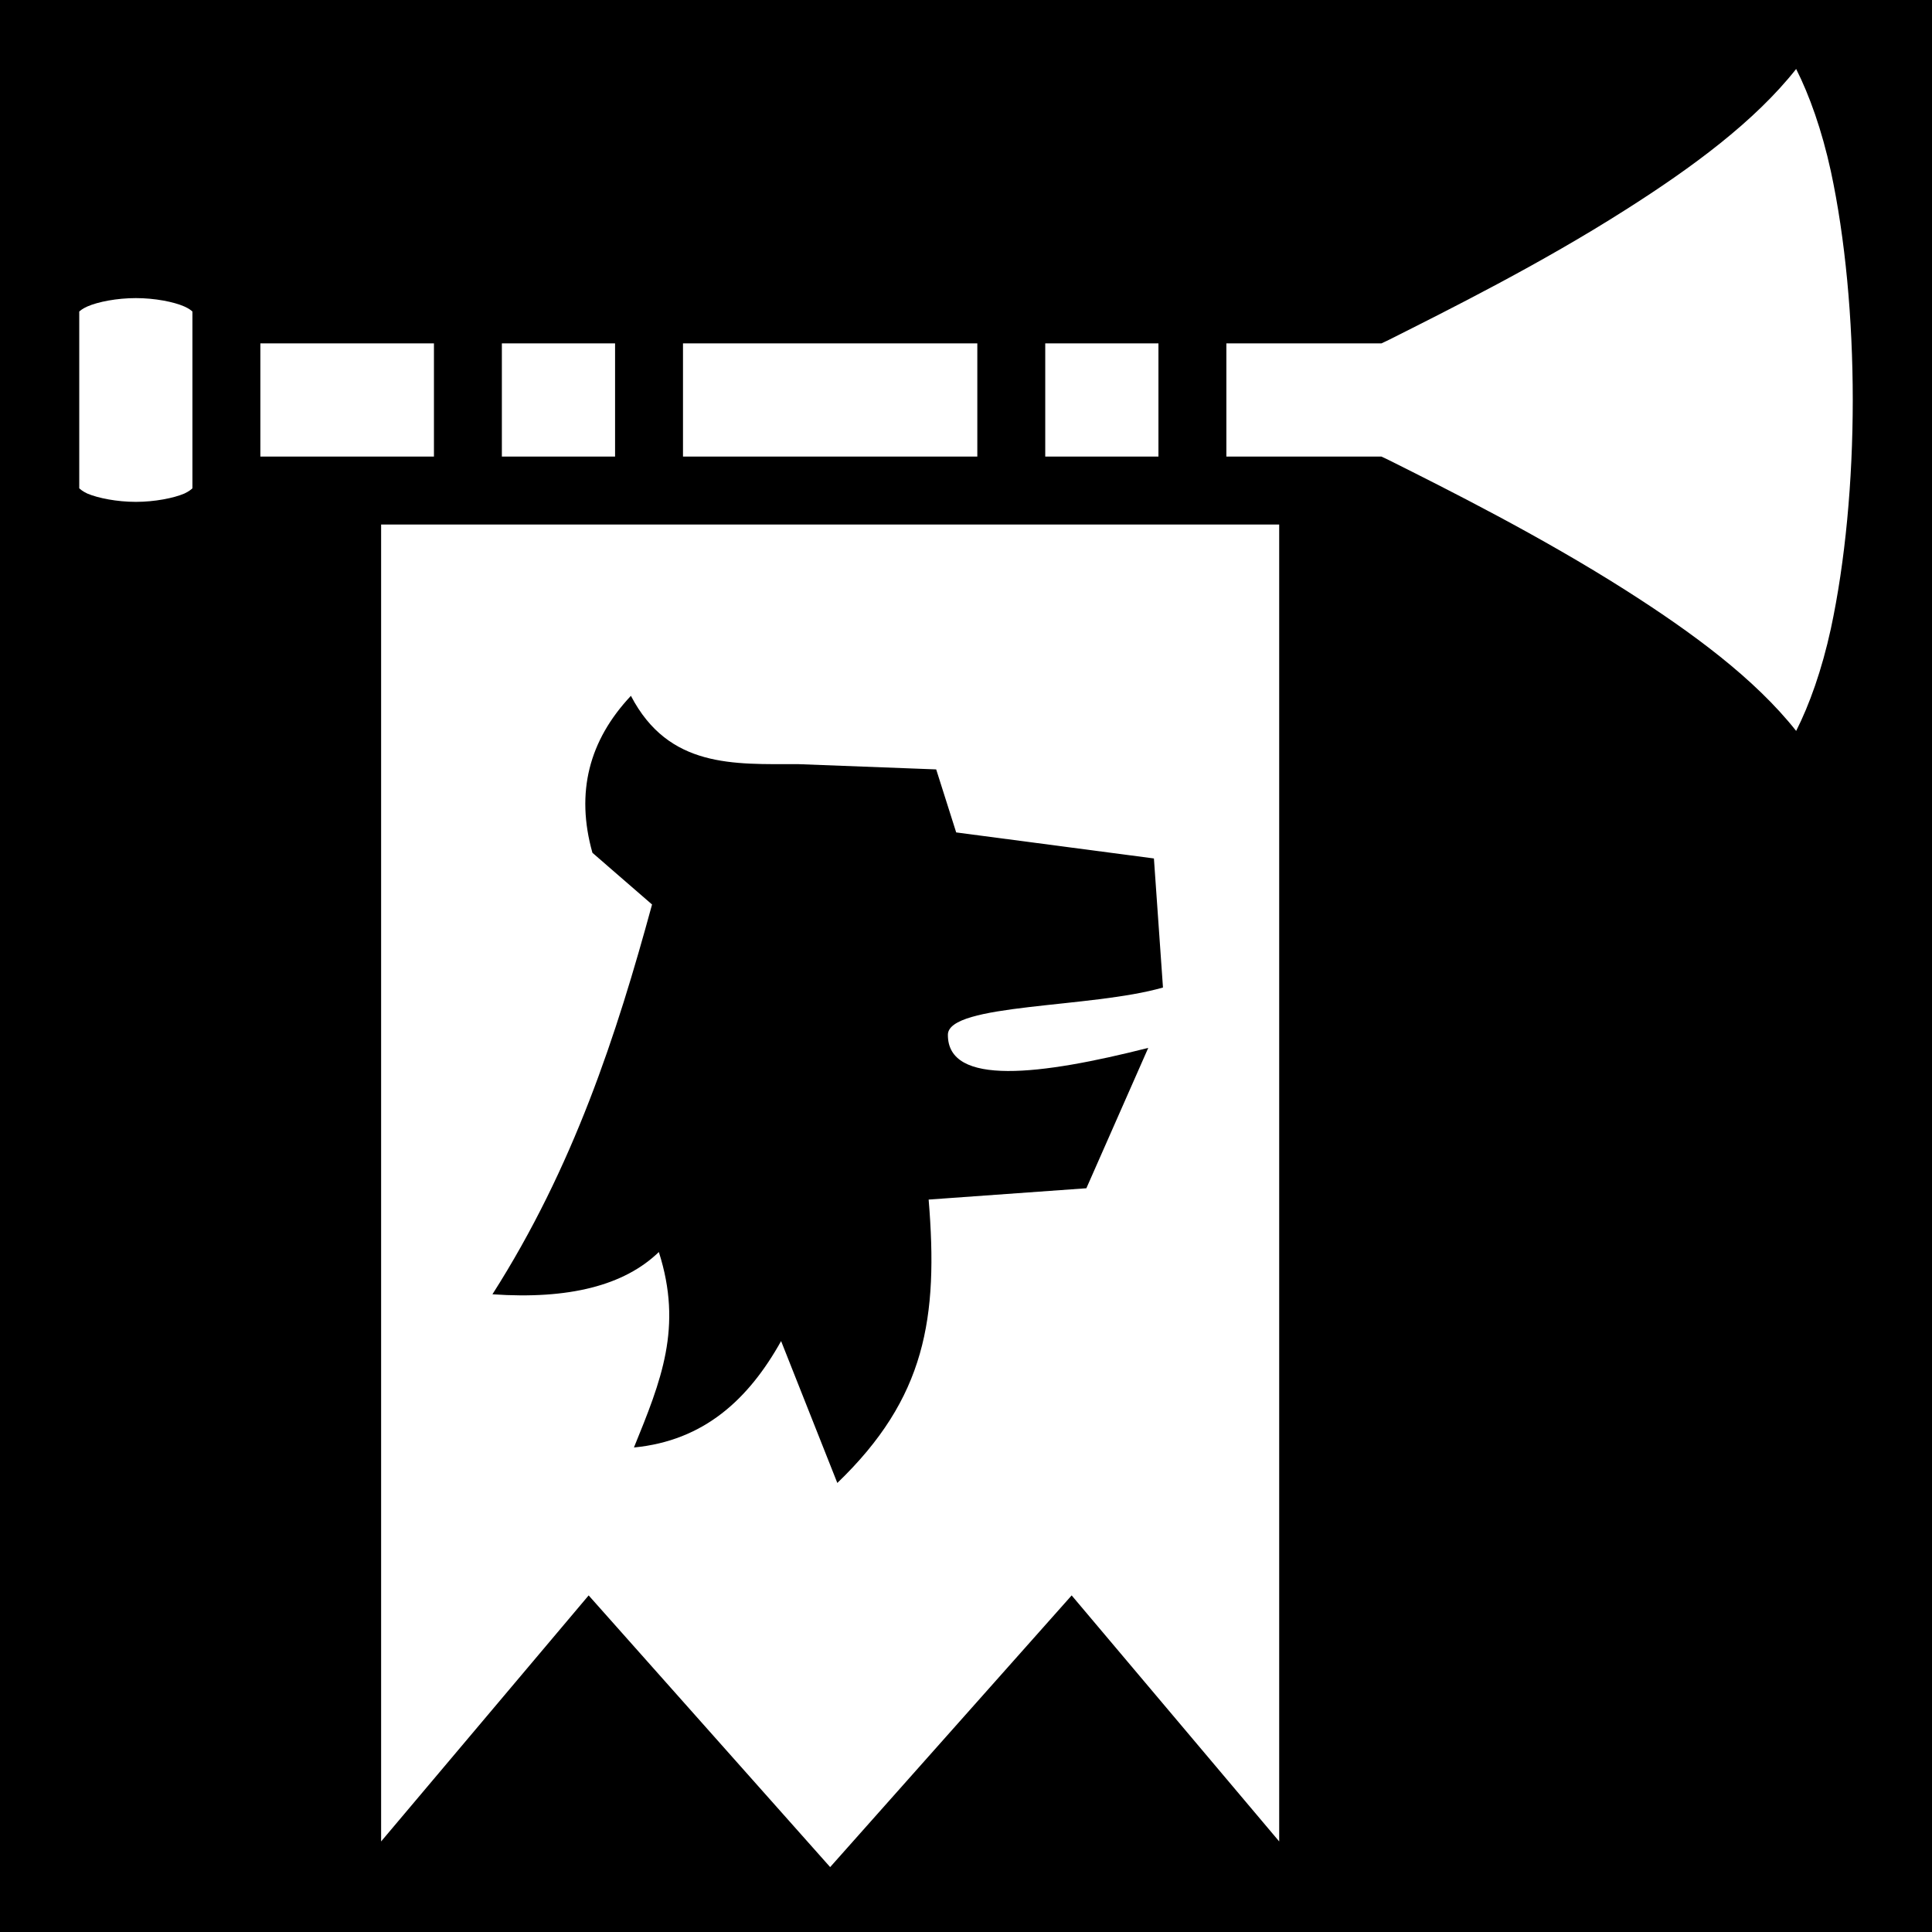
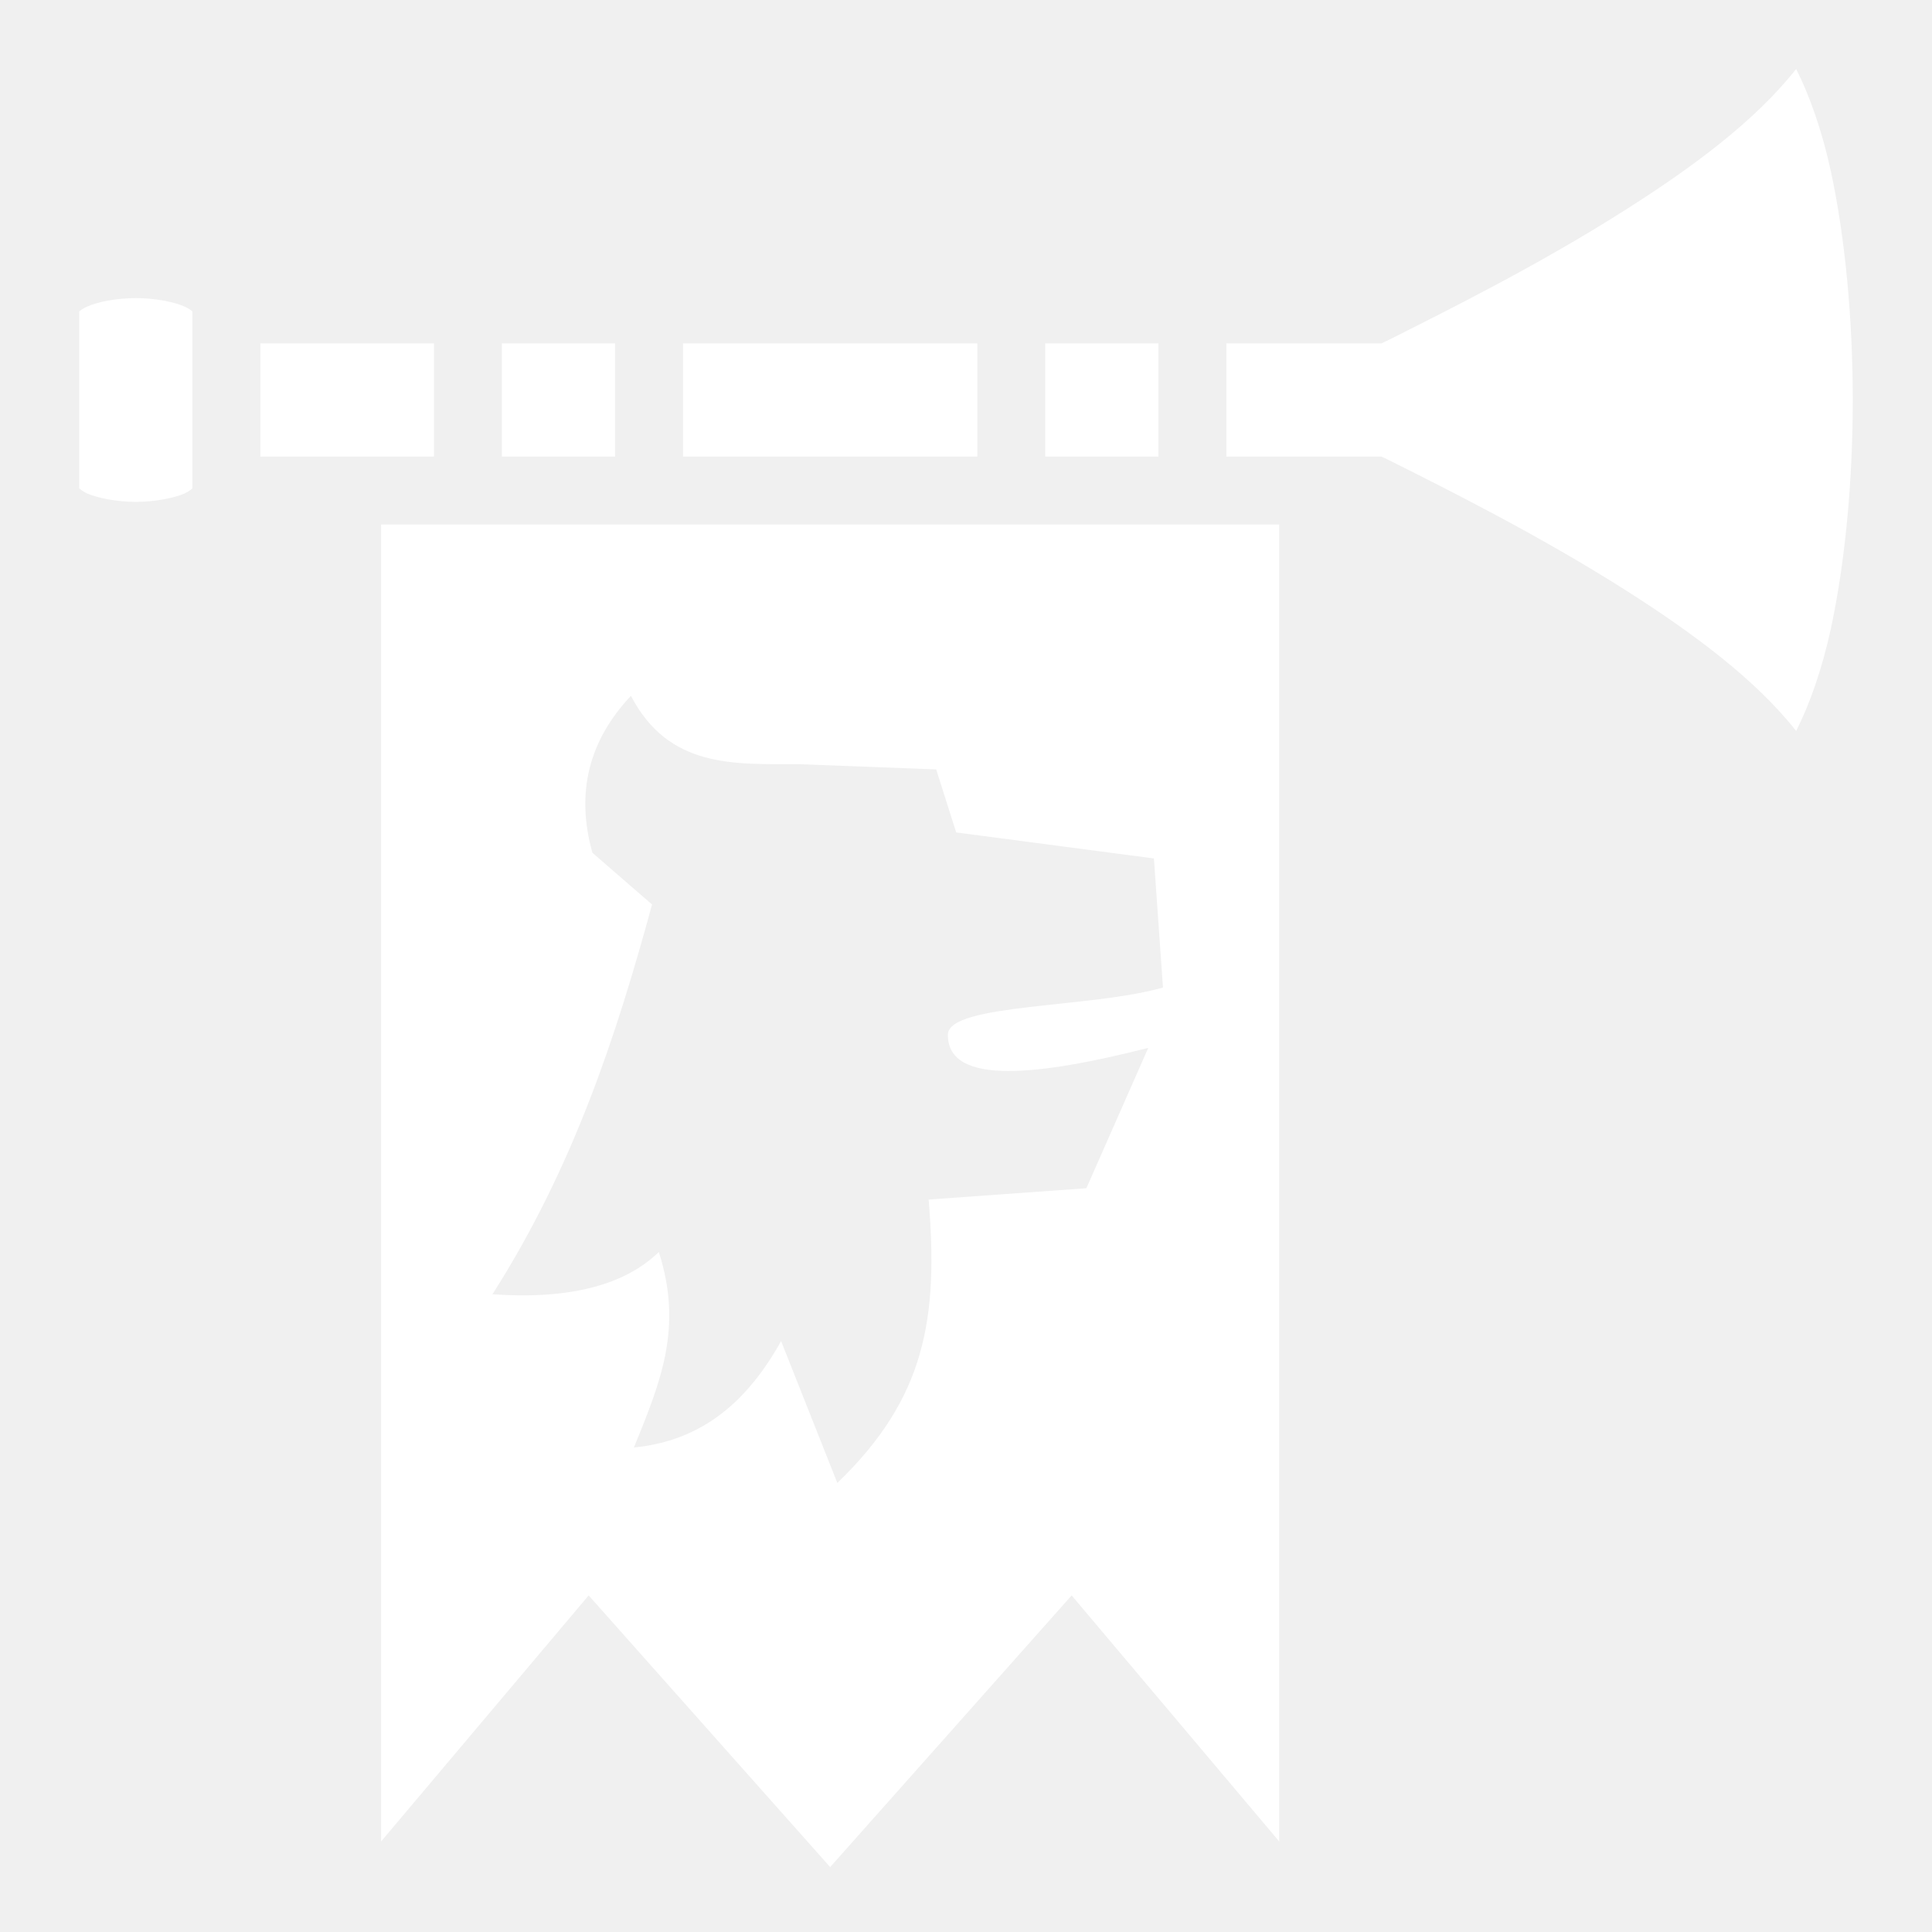
- <svg xmlns="http://www.w3.org/2000/svg" viewBox="0 0 512 512" height="512" width="512">
-   <path d="M0 0h512v512H0z" fill="#000" fill-opacity="1" />
+ <svg xmlns="http://www.w3.org/2000/svg" viewBox="0 0 512 512" style="height: 512px; width: 512px;">
  <g class="" transform="translate(0,0)" style="">
    <path d="M476 18.28c-11 13.93-27.6 26.14-45.2 37.31C408.3 69.93 384 82.05 368 90.1l-1.9.9H325v30h41.1l1.9.9c16 8 40.3 20.2 62.8 34.5 17.6 11.2 34.2 23.4 45.2 37.3 3.5-6.9 6.8-16.1 9.2-27.1 3.8-17.7 5.8-39.1 5.8-60.6 0-21.45-2-42.93-5.8-60.6-2.4-11-5.7-20.18-9.2-27.12zM36 79c-5 0-10.04.98-12.85 2.22-1.3.58-1.93 1.13-2.15 1.35v46.83c.22.2.85.8 2.15 1.4C25.96 132 31 133 36 133s10.04-1 12.85-2.2c1.3-.6 1.93-1.2 2.15-1.4V82.57c-.22-.22-.85-.77-2.15-1.35C46.04 79.98 41 79 36 79zm33 12v30h46V91zm64 0v30h30V91zm48 0v30h78V91zm96 0v30h30V91zm-176 48v349l55-65.2 64 72 64-72 55 65.2V139zm66.2 45.4c10 19.2 27.3 18.1 44.2 18.1l36.7 1.4 5.3 16.7 52.4 6.9 2.4 34.2c-19 5.5-56.9 4.2-57 12.5-.1 13.8 24.7 10.7 53.1 3.5l-16.4 37.2-41.8 3c2.6 31.4-.8 52.6-24.2 75.1L207 355.4c-8.6 15.4-20.4 26.4-39 28.2 7.2-17.7 13-31.8 6.6-51.8-9.2 8.9-23.9 12.6-44.1 11.2 21.5-33.7 32.9-68.8 42.3-103.3L157 226c-4.5-16-.9-29.8 10.2-41.6z" fill="#fff" fill-opacity="1" />
  </g>
</svg>
